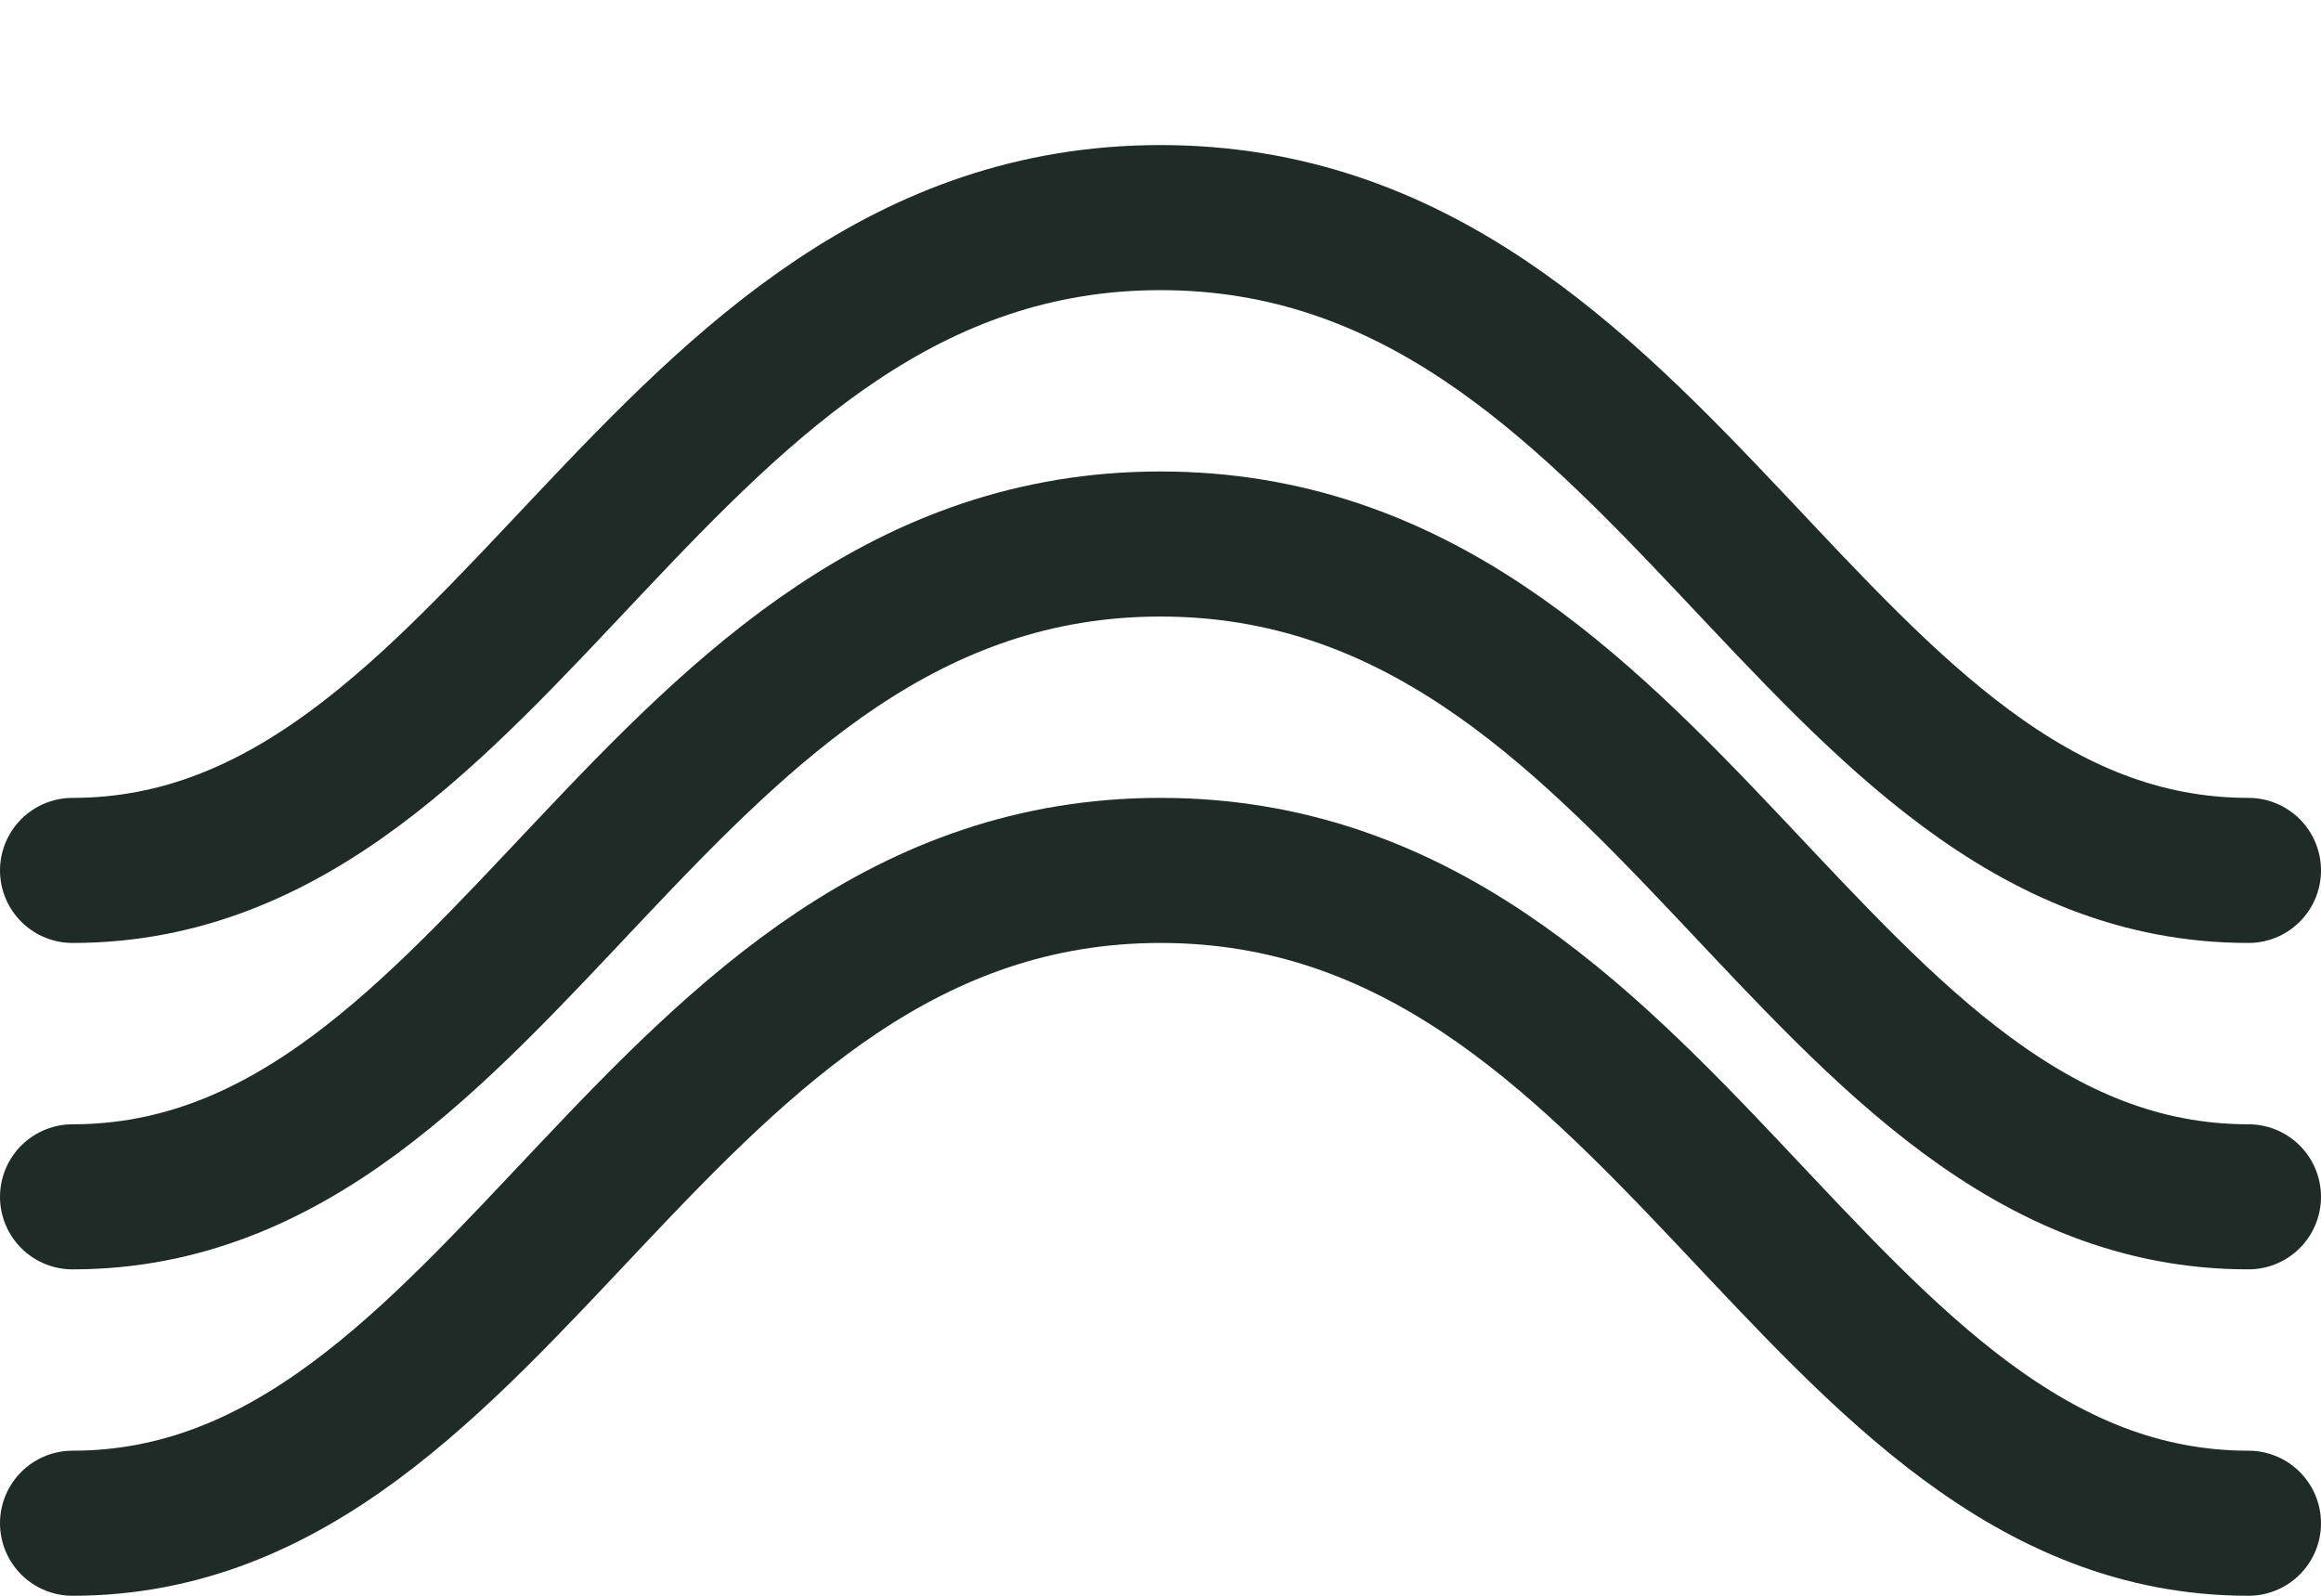
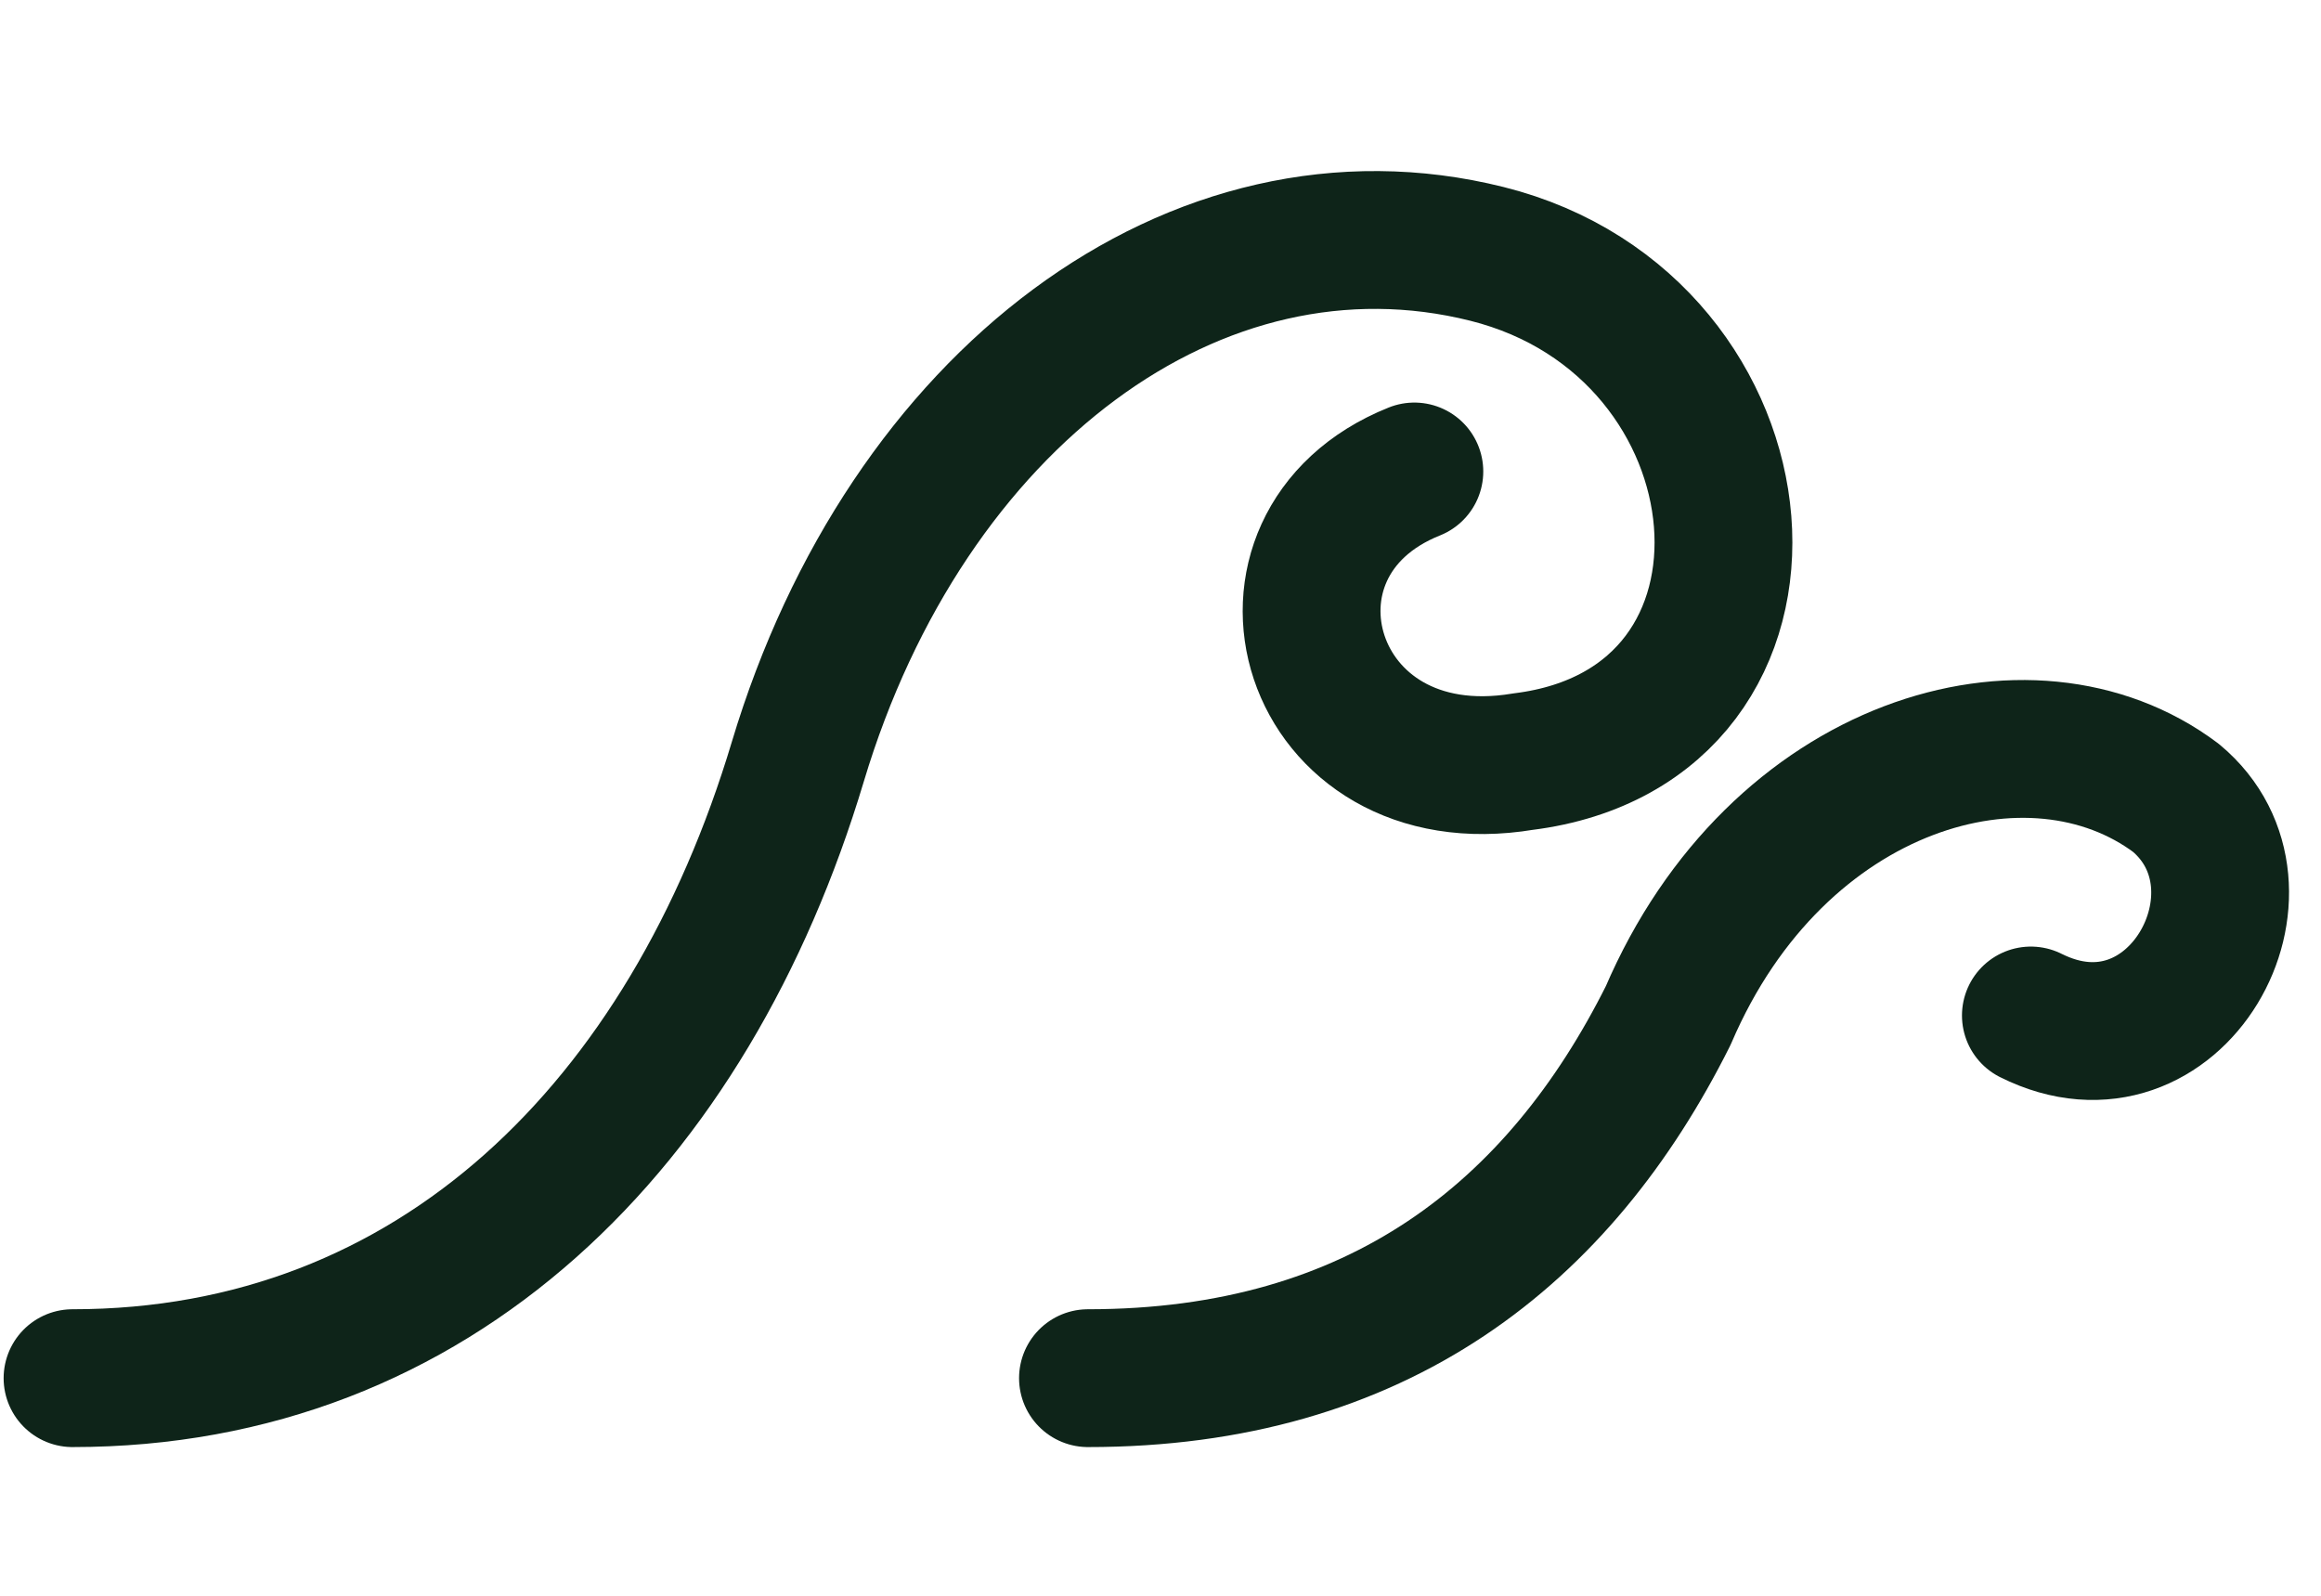
- <svg xmlns="http://www.w3.org/2000/svg" width="64" height="44" viewBox="0 0 64 44" style="color:#1f2b27">
-   <g fill="none" stroke="currentColor" stroke-width="4" stroke-linecap="round" stroke-linejoin="round">
-     <path d="M2 24C14 24 18 6 32 6S50 24 62 24" />
-     <path d="M2 33C14 33 18 15 32 15S50 33 62 33" />
-     <path d="M2 42C14 42 18 24 32 24S50 42 62 42" />
+ <svg xmlns="http://www.w3.org/2000/svg" width="64" height="44" viewBox="0 0 64 44" style="color:#0e2419">
+   <g fill="none" stroke="currentColor" stroke-width="3.8" stroke-linecap="round" stroke-linejoin="round">
+     <path d="M2 38C12 38 19 31 22 21C25 11 33 5 41 7C49 9 50 20 42 21C36 22 34 15 39 13" />
+     <path d="M30 38C38 38 43 34 46 28C49 21 56 19 60 22C63 24.5 60 30 56 28" />
  </g>
</svg>
